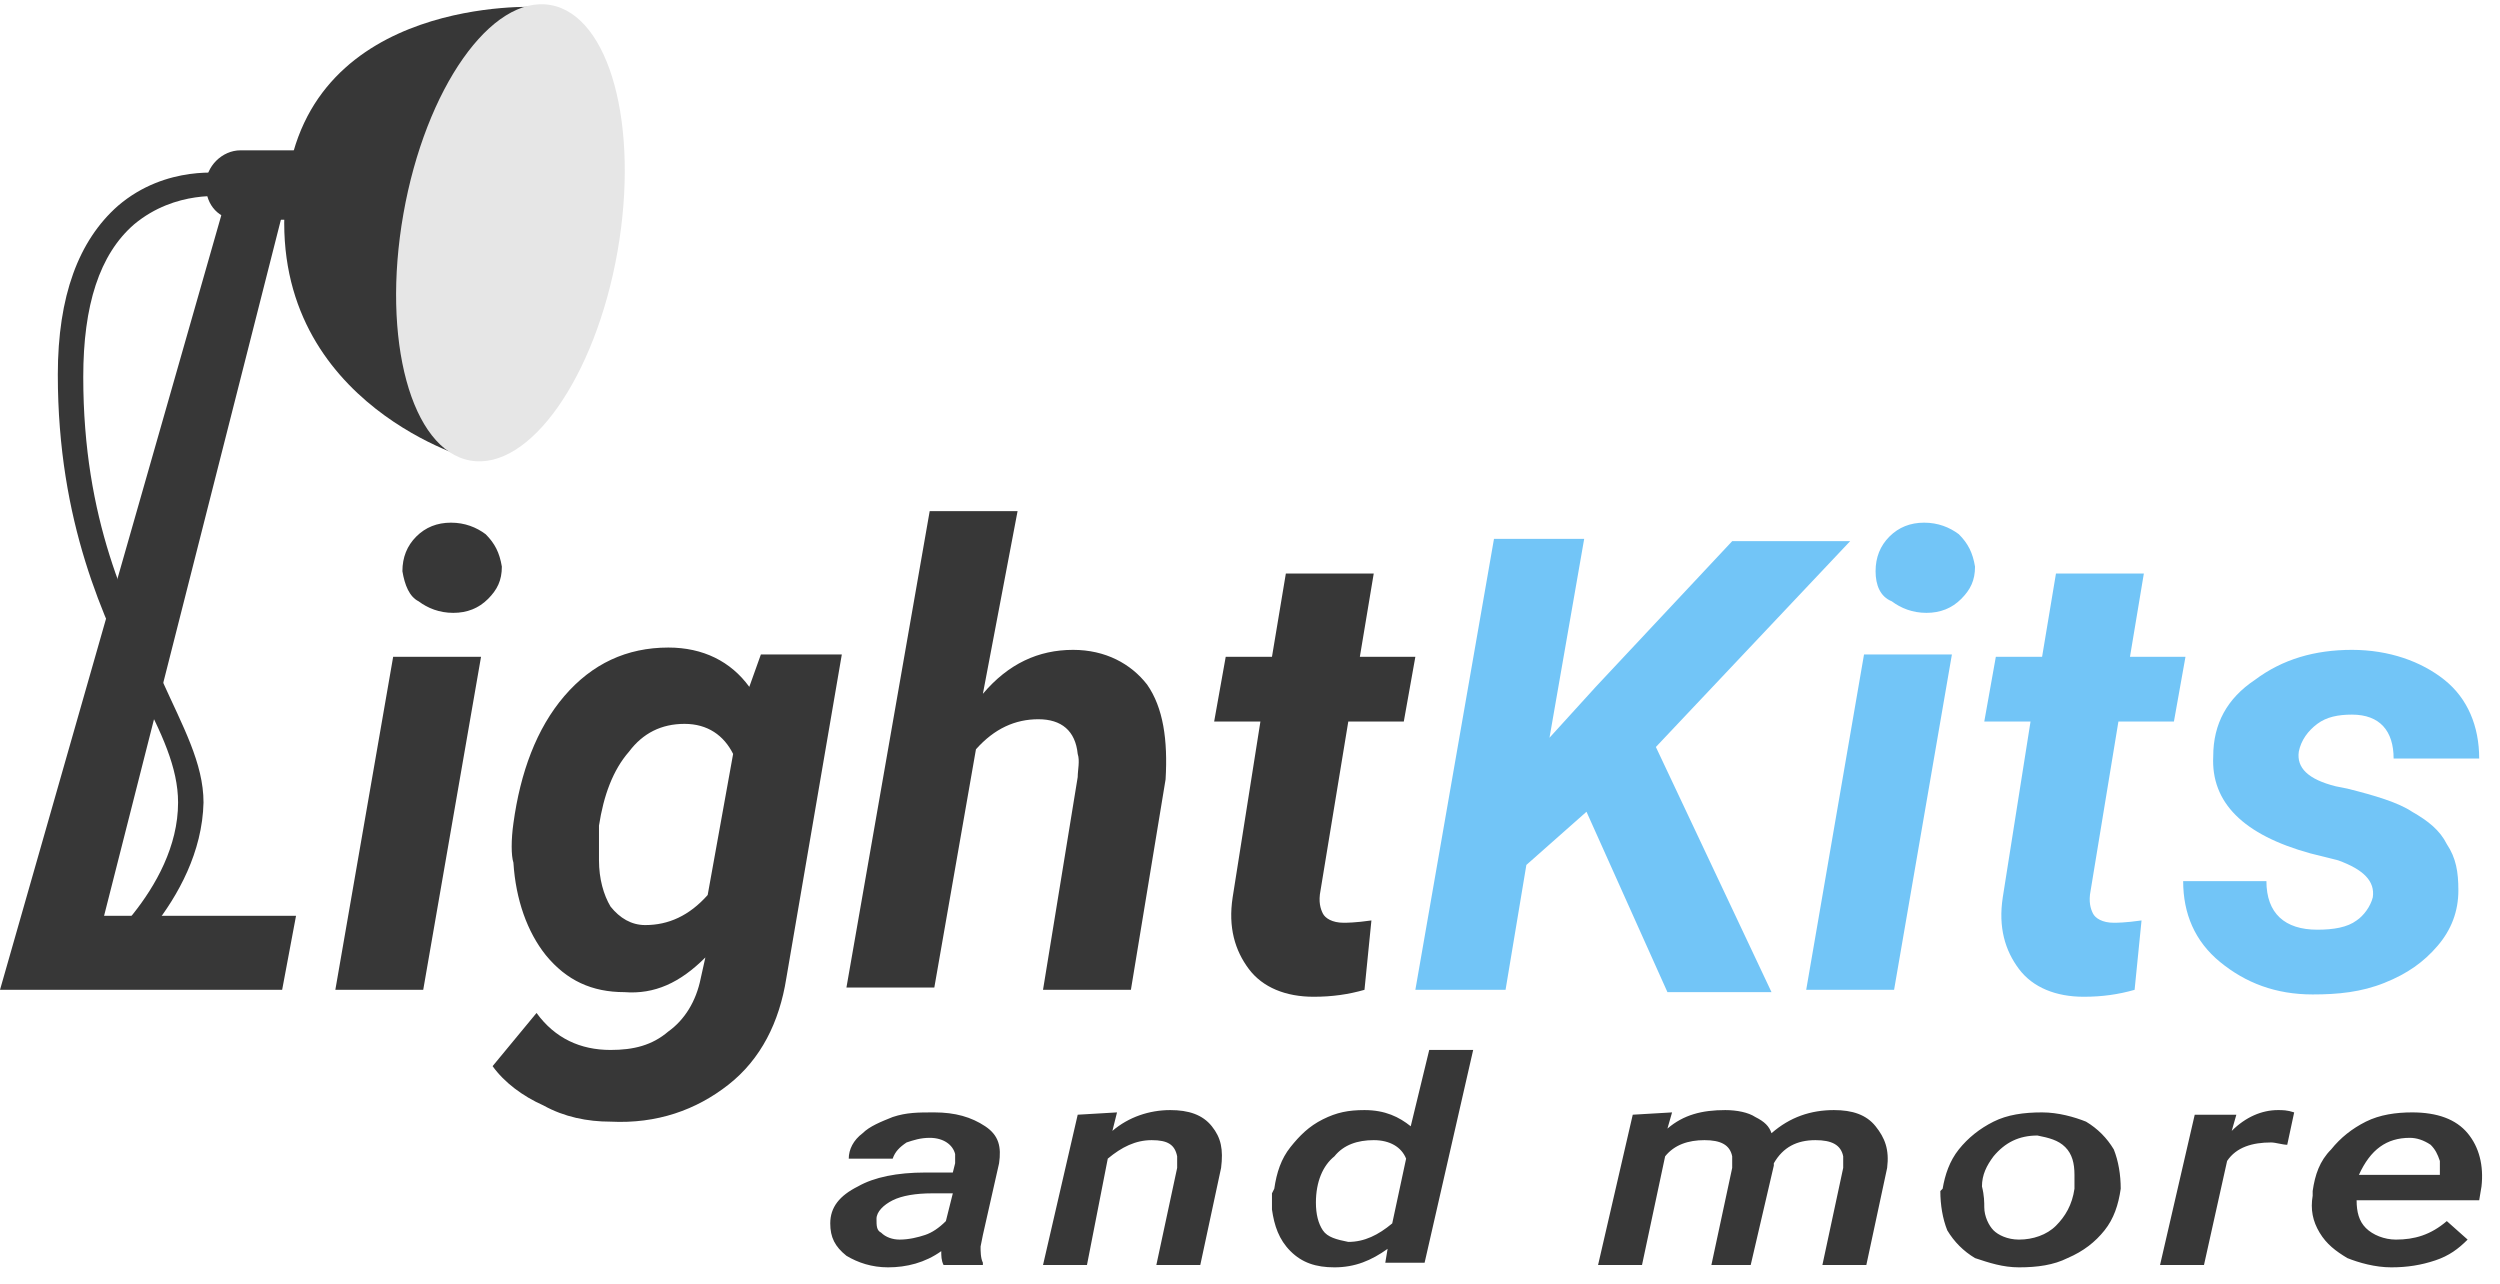
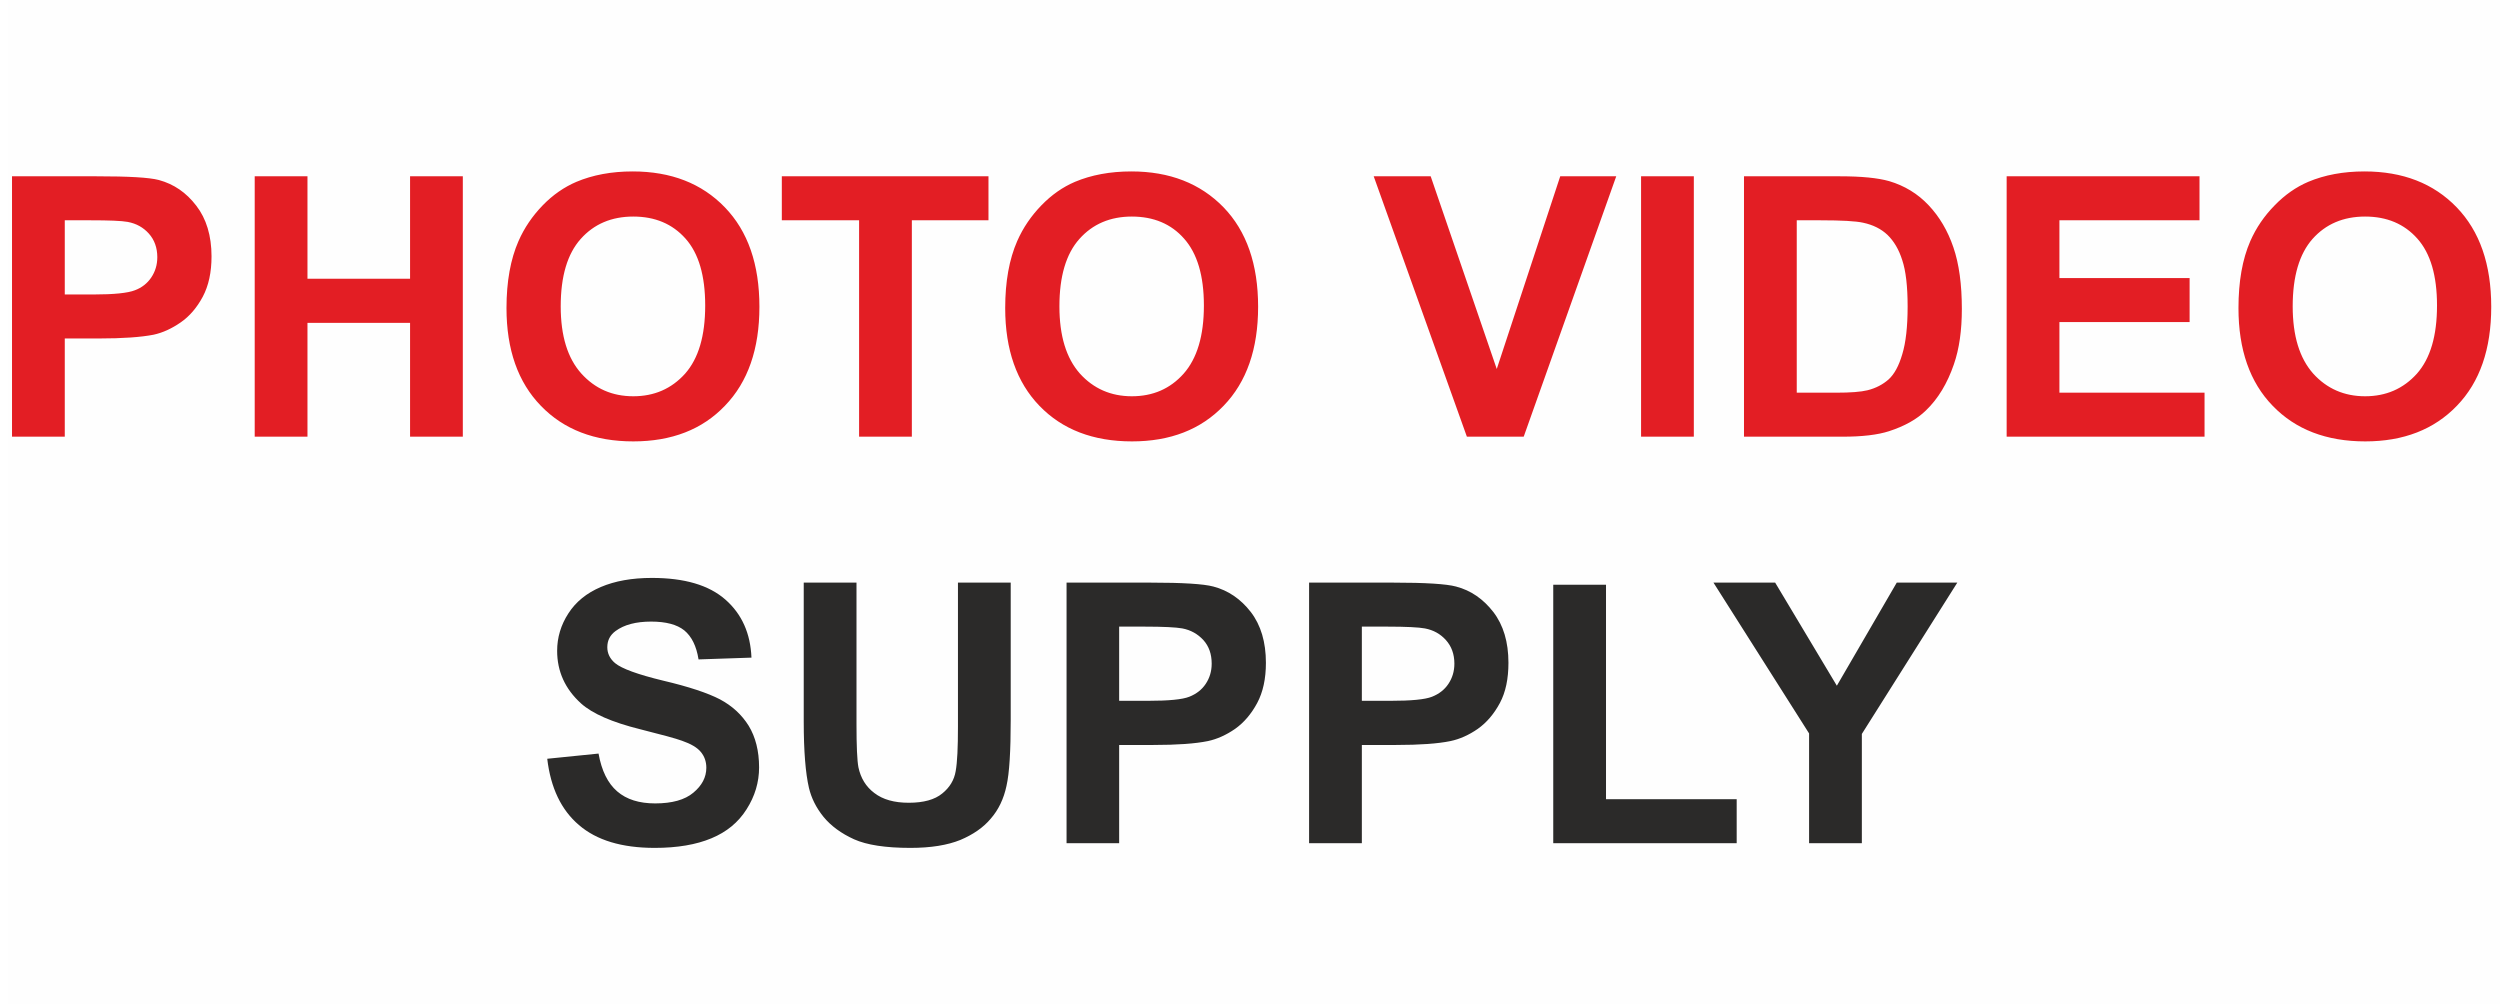
- <svg xmlns="http://www.w3.org/2000/svg" id="Слой_1" viewBox="0 0 108.1 55.5">
-   <style>.st0{fill:#373737}.st1{fill:#72c5f7}.st2{fill:#e6e6e6}</style>
-   <path class="st0" d="M4.5 39.6h8.3l-.6 3.2H0L9.8 8.5h2.6L4.5 39.6zm13.8 3.2h-3.8L17 28.4h3.8l-2.5 14.4zm-.9-18.1c0-.6.2-1.1.6-1.5.4-.4.9-.6 1.5-.6s1.1.2 1.5.5c.4.4.6.8.7 1.4 0 .6-.2 1-.6 1.4-.4.4-.9.6-1.5.6s-1.1-.2-1.5-.5c-.4-.2-.6-.7-.7-1.3zm4.8 10.9c.3-2.2 1-4.1 2.2-5.5 1.2-1.4 2.7-2.1 4.5-2.1 1.5 0 2.7.6 3.5 1.7l.5-1.4h3.5l-2.4 14c-.3 1.9-1.1 3.5-2.5 4.6-1.4 1.1-3.1 1.7-5.1 1.6-1 0-2-.2-2.9-.7-.9-.4-1.7-1-2.2-1.7l1.9-2.3c.8 1.1 1.9 1.6 3.2 1.6 1 0 1.8-.2 2.5-.8.7-.5 1.2-1.3 1.4-2.3l.2-.9c-1.1 1.1-2.2 1.6-3.5 1.5-1.4 0-2.5-.5-3.4-1.6-.8-1-1.3-2.4-1.4-4-.1-.3-.1-1 0-1.7zm3.7 1.6c0 .8.2 1.5.5 2 .4.5.9.8 1.5.8 1 0 1.9-.4 2.7-1.3l1.1-6.1c-.4-.8-1.1-1.3-2.1-1.3s-1.8.4-2.4 1.2c-.7.8-1.1 1.9-1.3 3.2v1.5zM42.5 30c1.1-1.3 2.4-1.9 3.9-1.9 1.4 0 2.5.6 3.2 1.5.7 1 .9 2.4.8 4.1l-1.5 9.1h-3.8l1.5-9.2c0-.3.1-.7 0-1-.1-1-.7-1.5-1.7-1.5s-1.9.4-2.7 1.3l-1.8 10.3h-3.8l3.6-20.6H44L42.5 30zm16.9-5.2l-.6 3.6h2.4l-.5 2.8h-2.4l-1.2 7.3c-.1.5 0 .8.1 1s.4.4.9.4c.1 0 .5 0 1.2-.1l-.3 3c-.7.2-1.4.3-2.2.3-1.2 0-2.2-.4-2.8-1.2-.6-.8-.9-1.8-.7-3.1l1.2-7.6h-2l.5-2.8h2l.6-3.6h3.8z" />
-   <path class="st1" d="M68.6 35.1L66 37.4l-.9 5.4h-3.9l3.4-19.5h3.9L67 31.9l2-2.2 5.9-6.3H80l-8.4 8.9 5 10.6h-4.5l-3.5-7.8zm13.3 7.7h-3.8l2.5-14.5h3.8l-2.5 14.5zm-.8-18.1c0-.6.2-1.1.6-1.5.4-.4.9-.6 1.5-.6s1.1.2 1.5.5c.4.4.6.8.7 1.4 0 .6-.2 1-.6 1.4-.4.4-.9.6-1.5.6s-1.1-.2-1.5-.5c-.5-.2-.7-.7-.7-1.3zm11.6.1l-.6 3.6h2.4l-.5 2.8h-2.4l-1.2 7.3c-.1.5 0 .8.1 1 .1.2.4.4.9.4.1 0 .5 0 1.2-.1l-.3 3c-.7.2-1.4.3-2.2.3-1.2 0-2.2-.4-2.8-1.2-.6-.8-.9-1.8-.7-3.1l1.2-7.6h-2l.5-2.8h2l.6-3.6h3.8zm9.9 14c.1-.7-.4-1.2-1.5-1.6l-1.2-.3c-2.9-.8-4.3-2.2-4.2-4.2 0-1.4.6-2.5 1.8-3.3 1.2-.9 2.6-1.3 4.2-1.3s3 .5 4 1.3 1.5 2 1.5 3.4h-3.7c0-1.2-.6-1.9-1.8-1.9-.6 0-1.1.1-1.5.4-.4.3-.7.7-.8 1.2-.1.7.4 1.2 1.6 1.5l.5.1c1.2.3 2.2.6 2.8 1 .7.4 1.2.8 1.5 1.4.4.6.5 1.2.5 2 0 .9-.3 1.7-.9 2.4-.6.7-1.3 1.2-2.3 1.6-1 .4-2 .5-3.1.5-1.6 0-2.9-.5-4-1.4-1.1-.9-1.6-2.1-1.6-3.5H98c0 1.4.8 2.1 2.2 2.1.7 0 1.3-.1 1.7-.4.3-.2.6-.6.7-1z" />
-   <path class="st0" d="M40.8 54.7c-.1-.2-.1-.4-.1-.6-.7.5-1.5.7-2.3.7-.7 0-1.3-.2-1.8-.5-.5-.4-.7-.8-.7-1.4 0-.7.4-1.2 1.2-1.6.7-.4 1.7-.6 2.9-.6h1.2l.1-.4v-.4c-.1-.4-.5-.7-1.1-.7-.4 0-.7.1-1 .2-.3.2-.5.4-.6.7h-1.9c0-.4.2-.8.6-1.1.3-.3.8-.5 1.3-.7.6-.2 1.1-.2 1.8-.2.9 0 1.6.2 2.2.6s.7.9.6 1.6l-.7 3.1-.1.5c0 .2 0 .5.1.7v.1h-1.7zm-1.9-1.1c.4 0 .8-.1 1.1-.2.3-.1.6-.3.9-.6l.3-1.2h-.9c-.7 0-1.3.1-1.7.3-.4.2-.7.5-.7.8 0 .3 0 .5.2.6.2.2.5.3.8.3zm9.4-5.5l-.2.8c.7-.6 1.6-.9 2.5-.9.8 0 1.4.2 1.8.7s.5 1 .4 1.8l-.9 4.2H50l.9-4.2V50c-.1-.5-.4-.7-1.1-.7-.7 0-1.3.3-1.9.8l-.9 4.6h-1.9l1.5-6.5 1.7-.1zm6.8 3.3c.1-.7.3-1.3.7-1.8.4-.5.8-.9 1.4-1.2s1.1-.4 1.8-.4c.9 0 1.5.3 2 .7l.8-3.3h1.9l-2.1 9.2h-1.7l.1-.6c-.7.5-1.4.8-2.3.8-.8 0-1.4-.2-1.9-.7-.5-.5-.7-1.1-.8-1.8v-.7l.1-.2zm1.8.6c0 .5.1.9.3 1.2.2.3.6.4 1.1.5.7 0 1.3-.3 1.9-.8l.6-2.8c-.2-.5-.7-.8-1.4-.8s-1.3.2-1.7.7c-.5.4-.8 1.1-.8 2zm15.4-3.9l-.2.7c.7-.6 1.5-.8 2.5-.8.5 0 1 .1 1.3.3.4.2.6.4.7.7.8-.7 1.7-1 2.7-1 .8 0 1.4.2 1.8.7s.6 1 .5 1.8l-.9 4.2h-1.9l.9-4.2V50c-.1-.5-.5-.7-1.2-.7-.8 0-1.4.3-1.8 1v.1l-1 4.3H74l.9-4.2V50c-.1-.5-.5-.7-1.2-.7s-1.3.2-1.7.7l-1 4.7h-1.9l1.5-6.5 1.7-.1zM84 51.4c.1-.6.3-1.2.7-1.7s.9-.9 1.5-1.2c.6-.3 1.3-.4 2.1-.4.7 0 1.4.2 1.9.4.5.3.9.7 1.2 1.2.2.5.3 1.1.3 1.7-.1.7-.3 1.3-.7 1.8-.4.5-.9.9-1.6 1.2-.6.3-1.3.4-2.1.4-.7 0-1.3-.2-1.9-.4-.5-.3-.9-.7-1.2-1.2-.2-.5-.3-1.1-.3-1.7l.1-.1zm1.8.8c0 .4.2.8.4 1s.6.4 1.1.4c.6 0 1.2-.2 1.6-.6.4-.4.7-.9.8-1.6v-.6c0-.5-.1-.9-.4-1.2s-.7-.4-1.2-.5c-.8 0-1.4.3-1.9.9-.3.4-.5.8-.5 1.3.1.4.1.7.1.9zm13.1-2.7c-.2 0-.5-.1-.7-.1-.8 0-1.5.2-1.9.8l-1 4.5h-1.9l1.5-6.5h1.8l-.2.7c.6-.6 1.3-.9 2-.9.2 0 .4 0 .7.1l-.3 1.4zm4.5 5.3c-.7 0-1.4-.2-1.9-.4-.5-.3-.9-.6-1.2-1.1s-.4-1-.3-1.6v-.2c.1-.7.3-1.3.8-1.8.4-.5.9-.9 1.5-1.2.6-.3 1.3-.4 2-.4 1.1 0 1.9.3 2.4.9s.7 1.4.6 2.3l-.1.6h-5.3c0 .5.1.9.4 1.2.3.3.8.5 1.3.5.8 0 1.5-.2 2.2-.8l.9.8c-.4.4-.8.7-1.4.9s-1.2.3-1.9.3zm.8-5.6c-1 0-1.7.5-2.2 1.6h3.5v-.6c-.1-.3-.2-.5-.4-.7-.3-.2-.6-.3-.9-.3zM13.4 9.5h-3.1c-.8 0-1.4-.6-1.4-1.5 0-.8.7-1.5 1.5-1.5h3.1c.3 0 .6.3.6.6v1.8c0 .4-.3.6-.7.6z" />
-   <path class="st0" d="M4.4 42.3l-.6-.8s3.9-3 3.9-6.8c0-1.5-.7-3-1.7-4.9-1.5-3-3.5-7.2-3.5-13.6 0-3.4.9-5.8 2.6-7.3 2.1-1.8 4.6-1.4 4.7-1.4h5.1v1H9.8c-.1 0-2.2-.3-4 1.2-1.5 1.3-2.2 3.5-2.2 6.6 0 6.2 1.9 10 3.4 13.1.9 2 1.8 3.6 1.8 5.3-.1 4.3-4.2 7.5-4.4 7.6z" />
-   <path class="st0" d="M20.2 19.8s-9-2.6-7.8-11.8C13.4-.2 23.2.3 23.2.3l-3 19.5z" />
-   <ellipse transform="rotate(-80.015 22.125 10.05)" class="st2" cx="22.1" cy="10" rx="10" ry="4.7" />
+ <svg xmlns="http://www.w3.org/2000/svg" xml:space="preserve" width="154px" height="62px" version="1.1" style="shape-rendering:geometricPrecision; text-rendering:geometricPrecision; image-rendering:optimizeQuality; fill-rule:evenodd; clip-rule:evenodd" viewBox="0 0 154 62">
+   <defs>
+     <style type="text/css">
+    
+     .fil0 {fill:#FEFEFE}
+     .fil2 {fill:#2B2A29;fill-rule:nonzero}
+     .fil1 {fill:#E31E24;fill-rule:nonzero}
+    
+   </style>
+   </defs>
+   <g id="Слой_x0020_1">
+     <rect class="fil0" x="0.49" y="-0.17" width="154" height="62" />
+     <g id="_2422425411872">
+       <path class="fil1" d="M0.74 26.9l0 -16.04 5.2 0c1.97,0 3.25,0.07 3.85,0.23 0.92,0.25 1.68,0.77 2.3,1.58 0.62,0.8 0.94,1.85 0.94,3.12 0,0.99 -0.18,1.81 -0.54,2.49 -0.36,0.67 -0.81,1.2 -1.36,1.58 -0.55,0.38 -1.11,0.64 -1.68,0.76 -0.77,0.15 -1.89,0.23 -3.35,0.23l-2.11 0 0 6.05 -3.25 0zm3.25 -13.33l0 4.57 1.77 0c1.27,0 2.12,-0.09 2.55,-0.26 0.43,-0.16 0.77,-0.43 1.01,-0.79 0.24,-0.36 0.37,-0.77 0.37,-1.25 0,-0.58 -0.18,-1.07 -0.52,-1.45 -0.34,-0.38 -0.77,-0.62 -1.3,-0.72 -0.38,-0.07 -1.15,-0.1 -2.32,-0.1l-1.56 0zm11.7 13.33l0 -16.04 3.25 0 0 6.31 6.32 0 0 -6.31 3.25 0 0 16.04 -3.25 0 0 -7.01 -6.32 0 0 7.01 -3.25 0zm15.51 -7.92c0,-1.64 0.25,-3.01 0.74,-4.13 0.36,-0.82 0.86,-1.55 1.49,-2.2 0.63,-0.65 1.33,-1.13 2.08,-1.45 1,-0.42 2.15,-0.64 3.46,-0.64 2.37,0 4.26,0.74 5.68,2.21 1.42,1.47 2.13,3.51 2.13,6.13 0,2.6 -0.71,4.63 -2.12,6.09 -1.4,1.47 -3.29,2.2 -5.65,2.2 -2.38,0 -4.28,-0.73 -5.69,-2.19 -1.41,-1.45 -2.12,-3.46 -2.12,-6.02zm3.34 -0.11c0,1.82 0.42,3.19 1.27,4.14 0.84,0.93 1.9,1.4 3.2,1.4 1.29,0 2.35,-0.46 3.19,-1.39 0.83,-0.94 1.24,-2.33 1.24,-4.2 0,-1.84 -0.4,-3.21 -1.21,-4.12 -0.81,-0.91 -1.88,-1.36 -3.22,-1.36 -1.34,0 -2.42,0.46 -3.24,1.38 -0.82,0.92 -1.23,2.3 -1.23,4.15zm18.38 8.03l0 -13.33 -4.76 0 0 -2.71 12.73 0 0 2.71 -4.72 0 0 13.33 -3.25 0zm9 -7.92c0,-1.64 0.25,-3.01 0.74,-4.13 0.36,-0.82 0.86,-1.55 1.49,-2.2 0.63,-0.65 1.32,-1.13 2.07,-1.45 1,-0.42 2.16,-0.64 3.47,-0.64 2.36,0 4.25,0.74 5.68,2.21 1.42,1.47 2.13,3.51 2.13,6.13 0,2.6 -0.71,4.63 -2.12,6.09 -1.41,1.47 -3.29,2.2 -5.65,2.2 -2.39,0 -4.29,-0.73 -5.7,-2.19 -1.4,-1.45 -2.11,-3.46 -2.11,-6.02zm3.34 -0.11c0,1.82 0.42,3.19 1.26,4.14 0.84,0.93 1.91,1.4 3.2,1.4 1.3,0 2.36,-0.46 3.19,-1.39 0.83,-0.94 1.25,-2.33 1.25,-4.2 0,-1.84 -0.41,-3.21 -1.22,-4.12 -0.8,-0.91 -1.88,-1.36 -3.22,-1.36 -1.33,0 -2.41,0.46 -3.23,1.38 -0.82,0.92 -1.23,2.3 -1.23,4.15zm25.1 8.03l-5.74 -16.04 3.51 0 4.07 11.87 3.91 -11.87 3.45 0 -5.7 16.04 -3.5 0zm10.73 0l0 -16.04 3.25 0 0 16.04 -3.25 0zm6.34 -16.04l5.91 0c1.33,0 2.34,0.1 3.04,0.3 0.94,0.28 1.75,0.77 2.42,1.48 0.67,0.71 1.18,1.57 1.53,2.6 0.35,1.02 0.52,2.29 0.52,3.79 0,1.32 -0.16,2.46 -0.49,3.41 -0.4,1.17 -0.97,2.12 -1.72,2.84 -0.56,0.55 -1.32,0.97 -2.27,1.28 -0.71,0.23 -1.66,0.34 -2.86,0.34l-6.08 0 0 -16.04zm3.25 2.71l0 10.62 2.41 0c0.9,0 1.54,-0.05 1.95,-0.15 0.52,-0.13 0.95,-0.36 1.3,-0.67 0.35,-0.32 0.63,-0.83 0.84,-1.55 0.22,-0.72 0.33,-1.7 0.33,-2.94 0,-1.24 -0.11,-2.19 -0.33,-2.85 -0.21,-0.67 -0.52,-1.18 -0.91,-1.56 -0.39,-0.37 -0.89,-0.62 -1.5,-0.75 -0.44,-0.1 -1.33,-0.15 -2.65,-0.15l-1.44 0zm12.93 13.33l0 -16.04 11.88 0 0 2.71 -8.63 0 0 3.56 8.02 0 0 2.71 -8.02 0 0 4.35 8.94 0 0 2.71 -12.19 0zm14.28 -7.92c0,-1.64 0.24,-3.01 0.73,-4.13 0.36,-0.82 0.86,-1.55 1.5,-2.2 0.63,-0.65 1.32,-1.13 2.07,-1.45 1,-0.42 2.15,-0.64 3.46,-0.64 2.37,0 4.26,0.74 5.68,2.21 1.42,1.47 2.13,3.51 2.13,6.13 0,2.6 -0.7,4.63 -2.11,6.09 -1.41,1.47 -3.3,2.2 -5.65,2.2 -2.39,0 -4.29,-0.73 -5.7,-2.19 -1.41,-1.45 -2.11,-3.46 -2.11,-6.02zm3.34 -0.11c0,1.82 0.42,3.19 1.26,4.14 0.84,0.93 1.91,1.4 3.2,1.4 1.29,0 2.35,-0.46 3.19,-1.39 0.83,-0.94 1.24,-2.33 1.24,-4.2 0,-1.84 -0.4,-3.21 -1.21,-4.12 -0.81,-0.91 -1.88,-1.36 -3.22,-1.36 -1.34,0 -2.42,0.46 -3.24,1.38 -0.81,0.92 -1.22,2.3 -1.22,4.15z" />
+       <path class="fil2" d="M33.71 46.74l3.16 -0.32c0.19,1.06 0.57,1.83 1.15,2.33 0.58,0.5 1.36,0.74 2.34,0.74 1.04,0 1.83,-0.22 2.35,-0.66 0.53,-0.44 0.8,-0.95 0.8,-1.54 0,-0.38 -0.12,-0.71 -0.34,-0.97 -0.22,-0.27 -0.61,-0.5 -1.16,-0.69 -0.38,-0.14 -1.23,-0.37 -2.58,-0.71 -1.73,-0.43 -2.94,-0.96 -3.64,-1.59 -0.98,-0.89 -1.47,-1.97 -1.47,-3.24 0,-0.82 0.23,-1.59 0.69,-2.3 0.46,-0.72 1.13,-1.26 2,-1.63 0.87,-0.37 1.91,-0.56 3.15,-0.56 2,0 3.51,0.44 4.53,1.34 1.01,0.89 1.54,2.08 1.6,3.57l-3.26 0.11c-0.13,-0.83 -0.43,-1.42 -0.88,-1.79 -0.45,-0.36 -1.13,-0.54 -2.04,-0.54 -0.93,0 -1.66,0.19 -2.19,0.58 -0.34,0.25 -0.51,0.58 -0.51,1 0,0.38 0.16,0.71 0.48,0.98 0.41,0.34 1.4,0.7 2.97,1.08 1.57,0.37 2.74,0.76 3.49,1.15 0.75,0.4 1.34,0.94 1.77,1.63 0.42,0.69 0.64,1.55 0.64,2.56 0,0.92 -0.26,1.78 -0.77,2.58 -0.51,0.81 -1.23,1.4 -2.17,1.79 -0.93,0.39 -2.1,0.59 -3.49,0.59 -2.03,0 -3.58,-0.47 -4.67,-1.41 -1.09,-0.93 -1.74,-2.29 -1.95,-4.08zm15.8 -10.85l3.25 0 0 8.7c0,1.38 0.04,2.27 0.12,2.68 0.14,0.66 0.46,1.19 0.98,1.58 0.52,0.4 1.22,0.6 2.12,0.6 0.91,0 1.6,-0.19 2.06,-0.57 0.46,-0.37 0.74,-0.83 0.83,-1.38 0.1,-0.55 0.14,-1.46 0.14,-2.73l0 -8.88 3.25 0 0 8.44c0,1.93 -0.08,3.29 -0.26,4.08 -0.17,0.8 -0.49,1.47 -0.97,2.02 -0.46,0.55 -1.09,0.98 -1.87,1.31 -0.79,0.32 -1.81,0.49 -3.08,0.49 -1.53,0 -2.69,-0.18 -3.47,-0.53 -0.79,-0.36 -1.42,-0.82 -1.88,-1.38 -0.46,-0.57 -0.75,-1.16 -0.9,-1.79 -0.21,-0.91 -0.32,-2.27 -0.32,-4.07l0 -8.57zm16.19 16.05l0 -16.05 5.19 0c1.97,0 3.25,0.08 3.85,0.24 0.92,0.24 1.69,0.77 2.31,1.57 0.62,0.81 0.93,1.85 0.93,3.13 0,0.98 -0.18,1.81 -0.54,2.48 -0.36,0.67 -0.81,1.2 -1.36,1.59 -0.55,0.38 -1.11,0.63 -1.67,0.75 -0.78,0.16 -1.89,0.24 -3.36,0.24l-2.11 0 0 6.05 -3.24 0zm3.24 -13.34l0 4.57 1.77 0c1.28,0 2.12,-0.08 2.55,-0.25 0.43,-0.17 0.77,-0.43 1.01,-0.79 0.24,-0.36 0.37,-0.77 0.37,-1.25 0,-0.59 -0.17,-1.07 -0.51,-1.45 -0.35,-0.38 -0.78,-0.62 -1.3,-0.72 -0.39,-0.07 -1.16,-0.11 -2.33,-0.11l-1.56 0zm11.7 13.34l0 -16.05 5.2 0c1.97,0 3.25,0.08 3.85,0.24 0.92,0.24 1.68,0.77 2.3,1.57 0.62,0.81 0.93,1.85 0.93,3.13 0,0.98 -0.17,1.81 -0.53,2.48 -0.36,0.67 -0.81,1.2 -1.36,1.59 -0.55,0.38 -1.11,0.63 -1.68,0.75 -0.77,0.16 -1.89,0.24 -3.35,0.24l-2.11 0 0 6.05 -3.25 0zm3.25 -13.34l0 4.57 1.77 0c1.27,0 2.12,-0.08 2.55,-0.25 0.43,-0.17 0.77,-0.43 1.01,-0.79 0.24,-0.36 0.37,-0.77 0.37,-1.25 0,-0.59 -0.18,-1.07 -0.52,-1.45 -0.34,-0.38 -0.77,-0.62 -1.3,-0.72 -0.38,-0.07 -1.15,-0.11 -2.32,-0.11l-1.56 0zm11.79 13.34l0 -15.92 3.25 0 0 13.21 8.05 0 0 2.71 -11.3 0zm15.76 0l0 -6.76 -5.89 -9.29 3.8 0 3.8 6.35 3.69 -6.35 3.73 0 -5.88 9.32 0 6.73 -3.25 0z" />
+     </g>
+   </g>
</svg>
